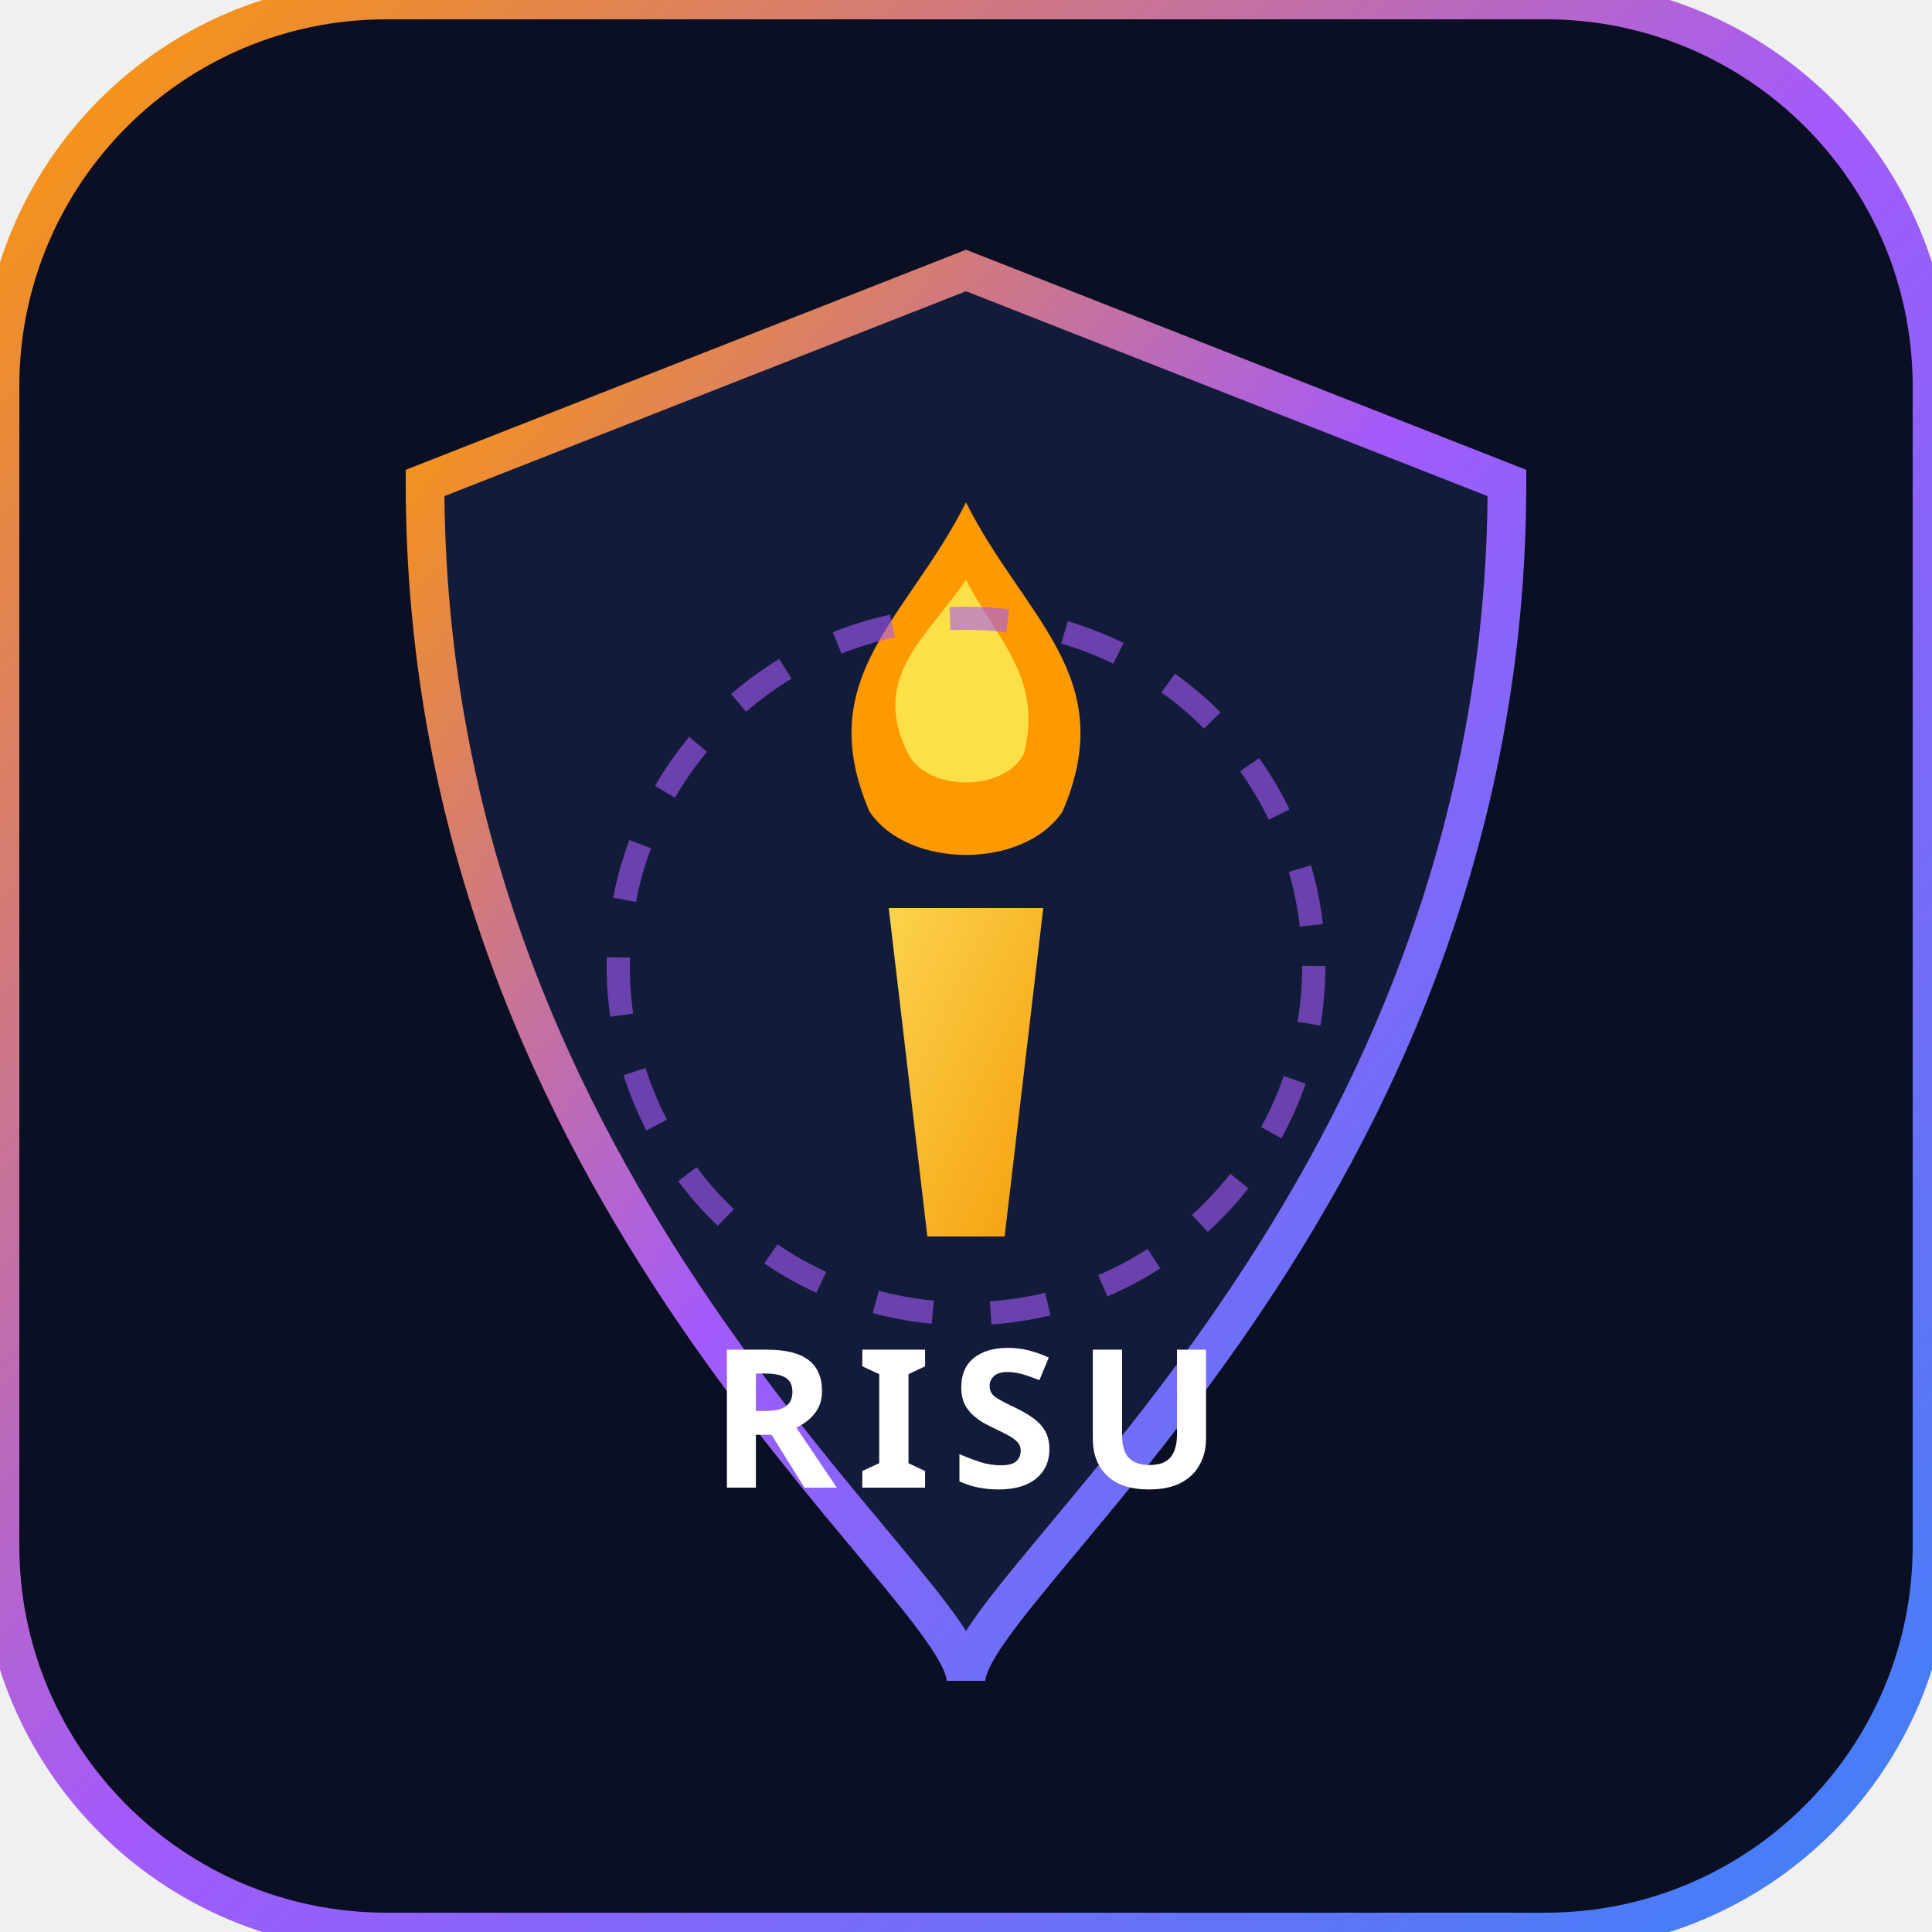
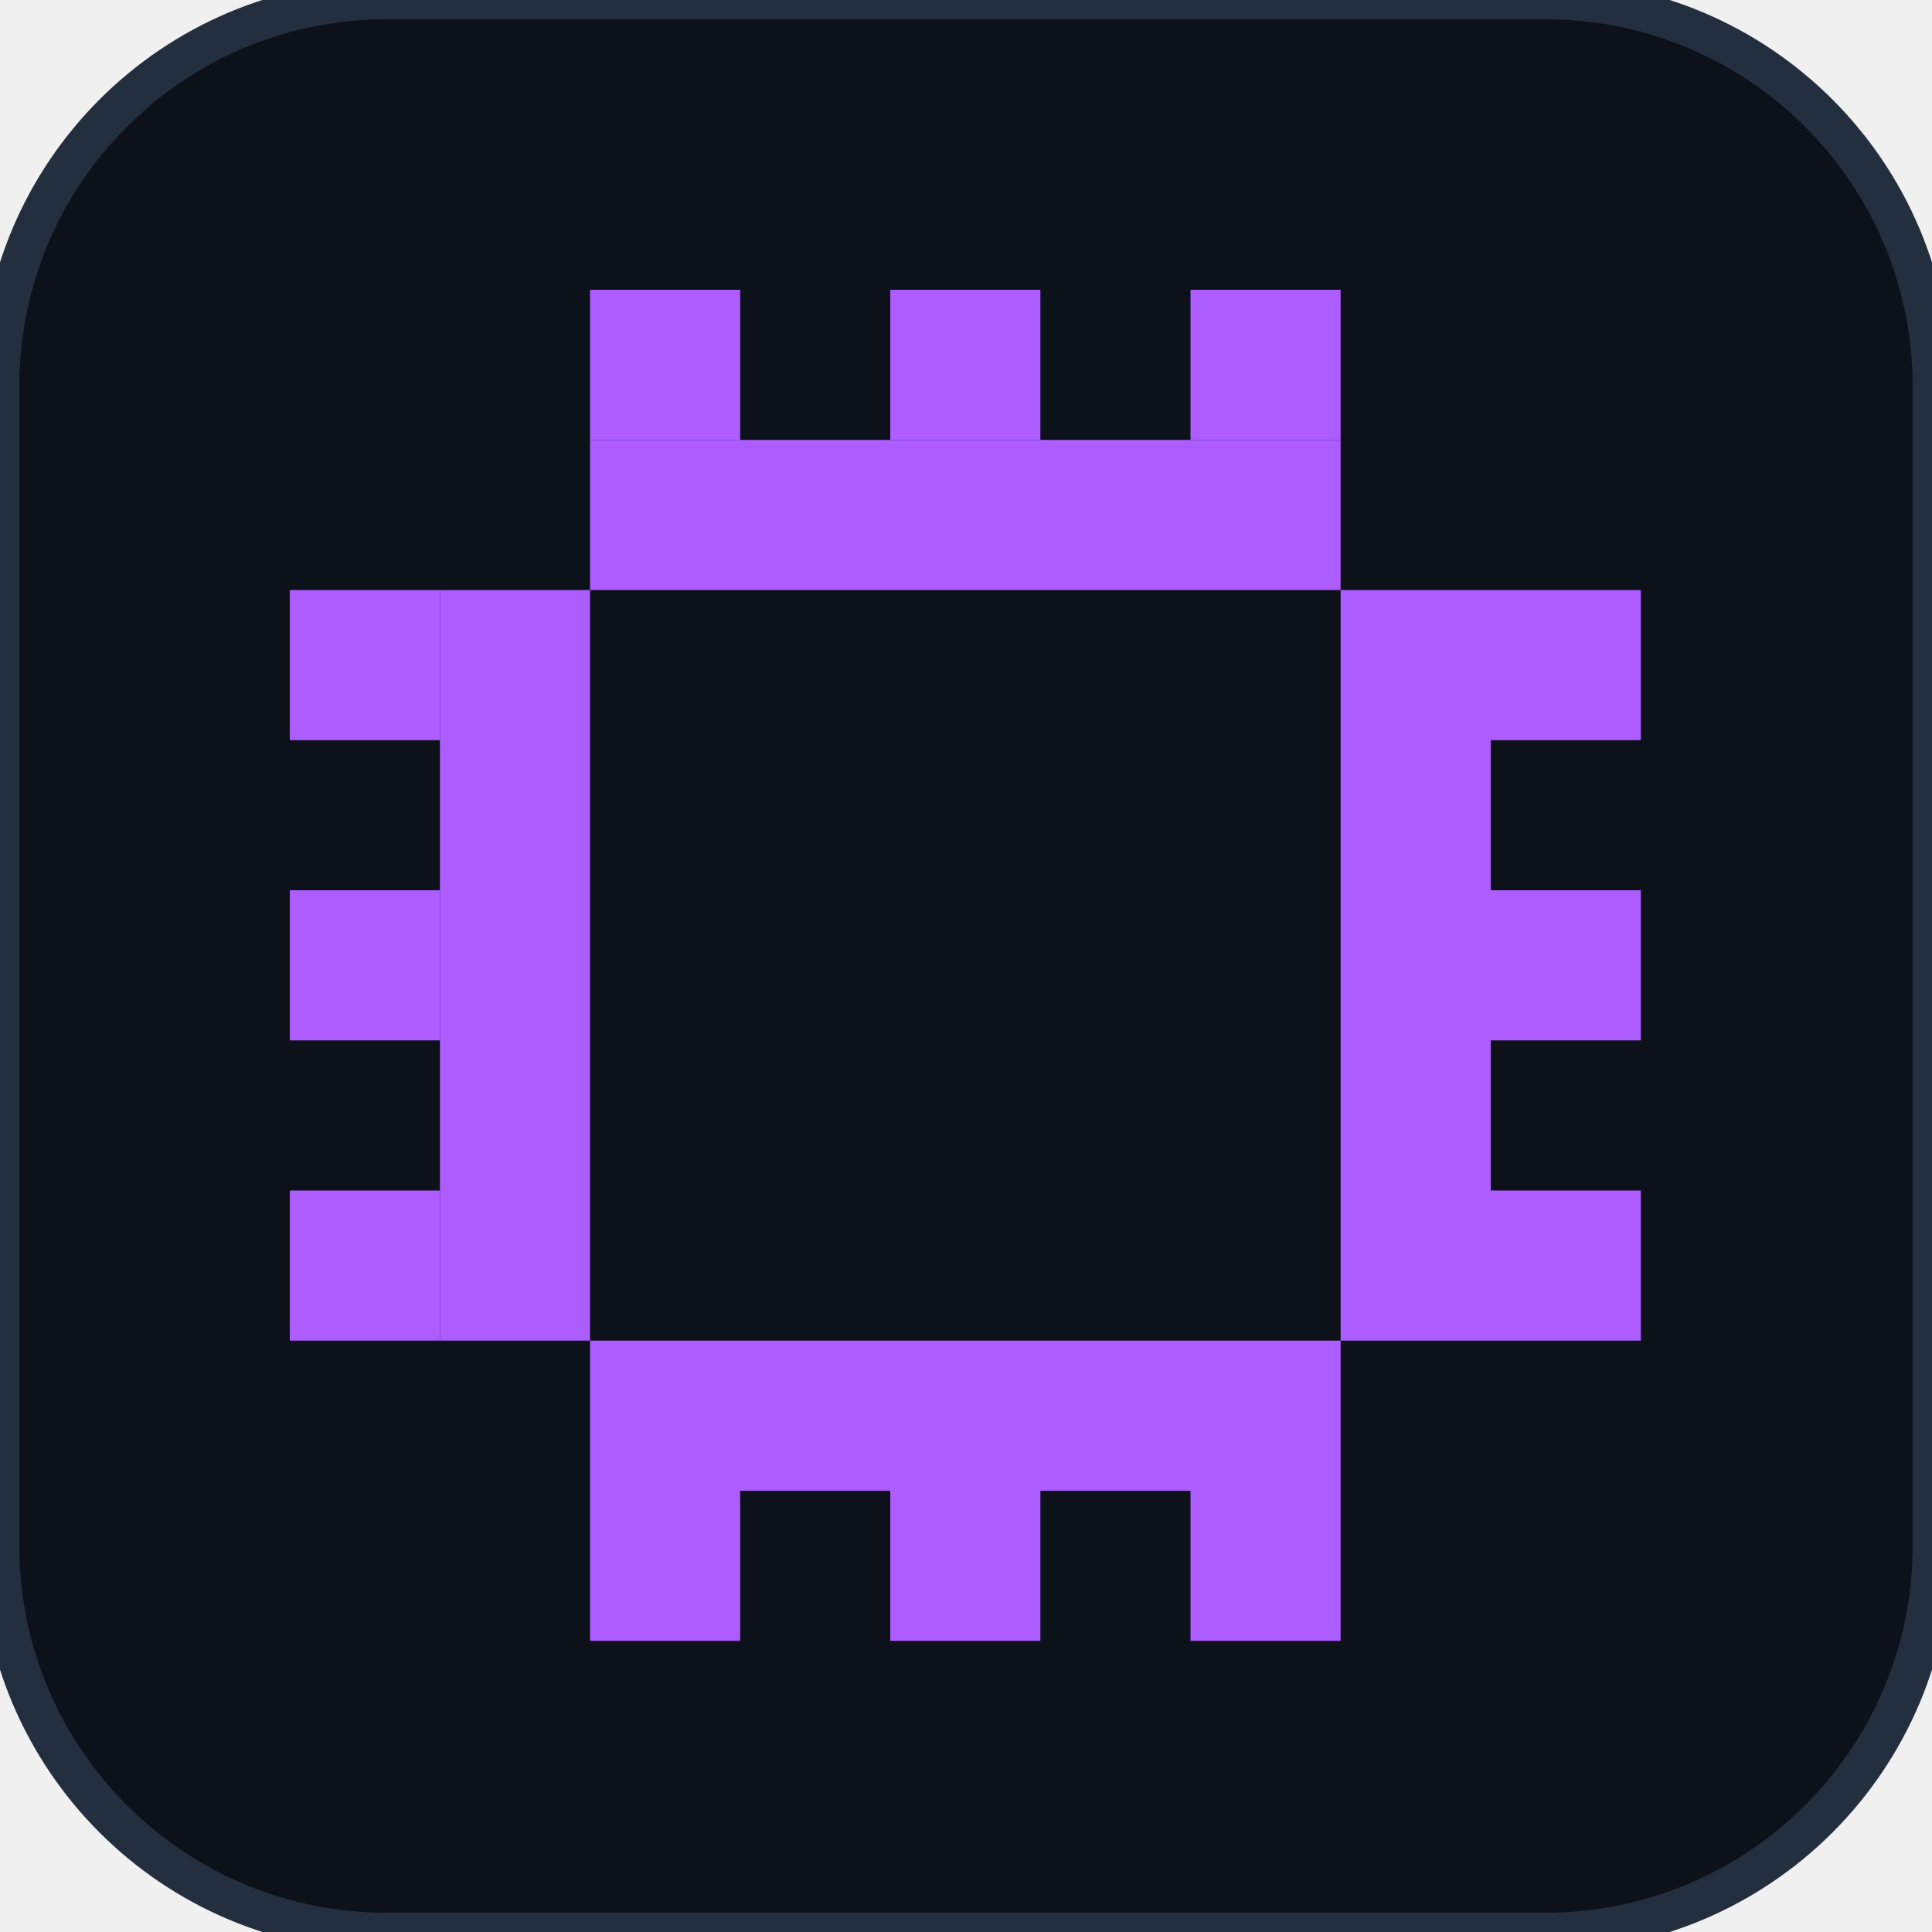
<svg xmlns="http://www.w3.org/2000/svg" viewBox="0 0 100 100" fill="none">
-   <defs>
-     <linearGradient id="crestGrad" x1="0%" y1="0%" x2="100%" y2="100%">
-       <stop offset="0%" stop-color="#FF9900" />
-       <stop offset="50%" stop-color="#A45AFA" />
-       <stop offset="100%" stop-color="#3B82F6" />
-     </linearGradient>
-     <linearGradient id="torchGrad" x1="0%" y1="0%" x2="100%" y2="100%">
-       <stop offset="0%" stop-color="#FCD34D" />
-       <stop offset="100%" stop-color="#F59E0B" />
-     </linearGradient>
-   </defs>
-   <rect width="100" height="100" rx="20" fill="#0A0F24" stroke="url(#crestGrad)" stroke-width="2" />
-   <path d="M50 14 L78 25 C78 62 50 82 50 87 C50 82 22 62 22 25 Z" fill="#131B3A" stroke="url(#crestGrad)" stroke-width="2" />
-   <path d="M50 26 C53 32 58 35 55 42 C53 45 47 45 45 42 C42 35 47 32 50 26 Z" fill="#FF9900" />
-   <path d="M50 30 C51.5 33 54 35 53 39 C52 41 48 41 47 39 C45 35 48 33 50 30 Z" fill="#FDE047" />
-   <path d="M46 47 L54 47 L52 64 L48 64 Z" fill="url(#torchGrad)" />
-   <circle cx="50" cy="50" r="18" stroke="#A45AFA" stroke-width="1.2" stroke-dasharray="3 3" opacity="0.6" />
-   <text x="50" y="77" font-family="'Space Grotesk', system-ui, sans-serif" font-weight="900" font-size="10" letter-spacing="1" fill="#FFFFFF" text-anchor="middle">
-     RISU
-   </text>
+   <rect width="100" height="100" rx="20" fill="#0D111A" stroke="#232F3E" stroke-width="2" />
+   <g transform="translate(15, 15) scale(0.777)" fill="#AD5CFF">
+     <rect x="20" y="0" width="10" height="10" />
+     <rect x="40" y="0" width="10" height="10" />
+     <rect x="60" y="0" width="10" height="10" />
+     <rect x="20" y="10" width="50" height="10" />
+     <rect x="20" y="70" width="50" height="10" />
+     <rect x="20" y="80" width="10" height="10" />
+     <rect x="40" y="80" width="10" height="10" />
+     <rect x="60" y="80" width="10" height="10" />
+     <rect x="0" y="20" width="10" height="10" />
+     <rect x="0" y="40" width="10" height="10" />
+     <rect x="0" y="60" width="10" height="10" />
+     <rect x="10" y="20" width="10" height="50" />
+     <rect x="70" y="20" width="10" height="50" />
+     <rect x="80" y="20" width="10" height="10" />
+     <rect x="80" y="40" width="10" height="10" />
+     <rect x="80" y="60" width="10" height="10" />
+   </g>
</svg>
